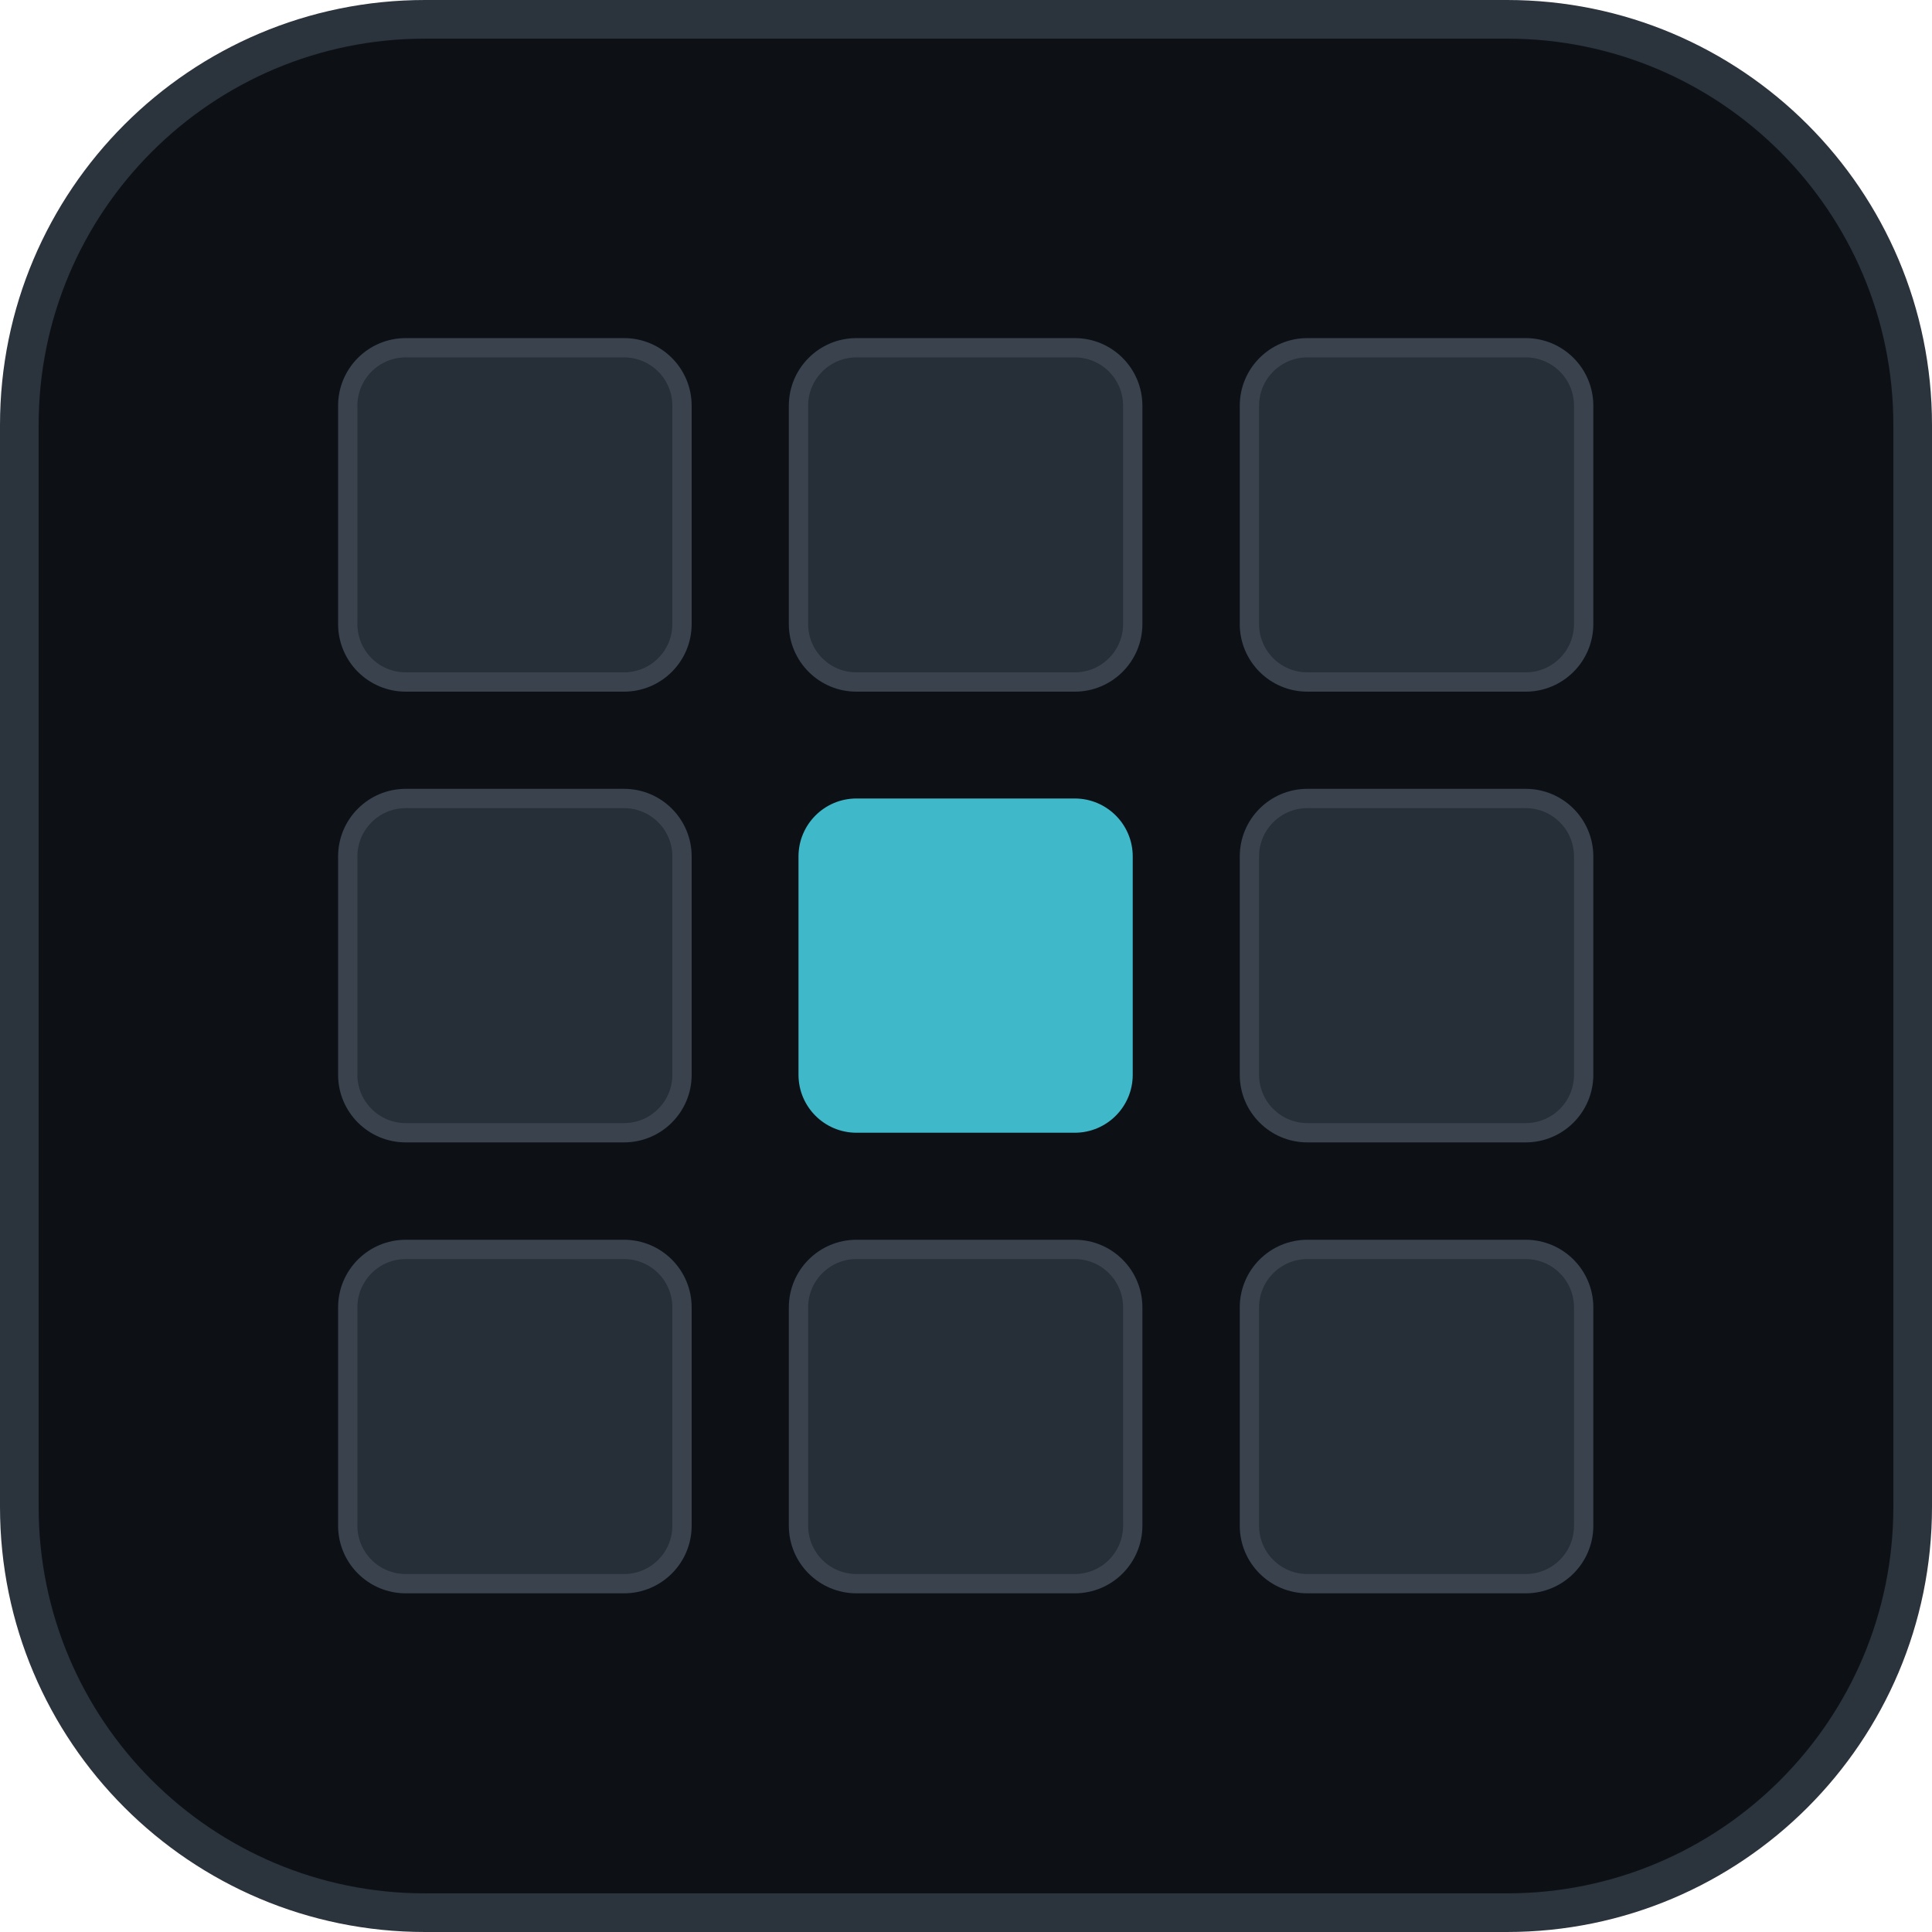
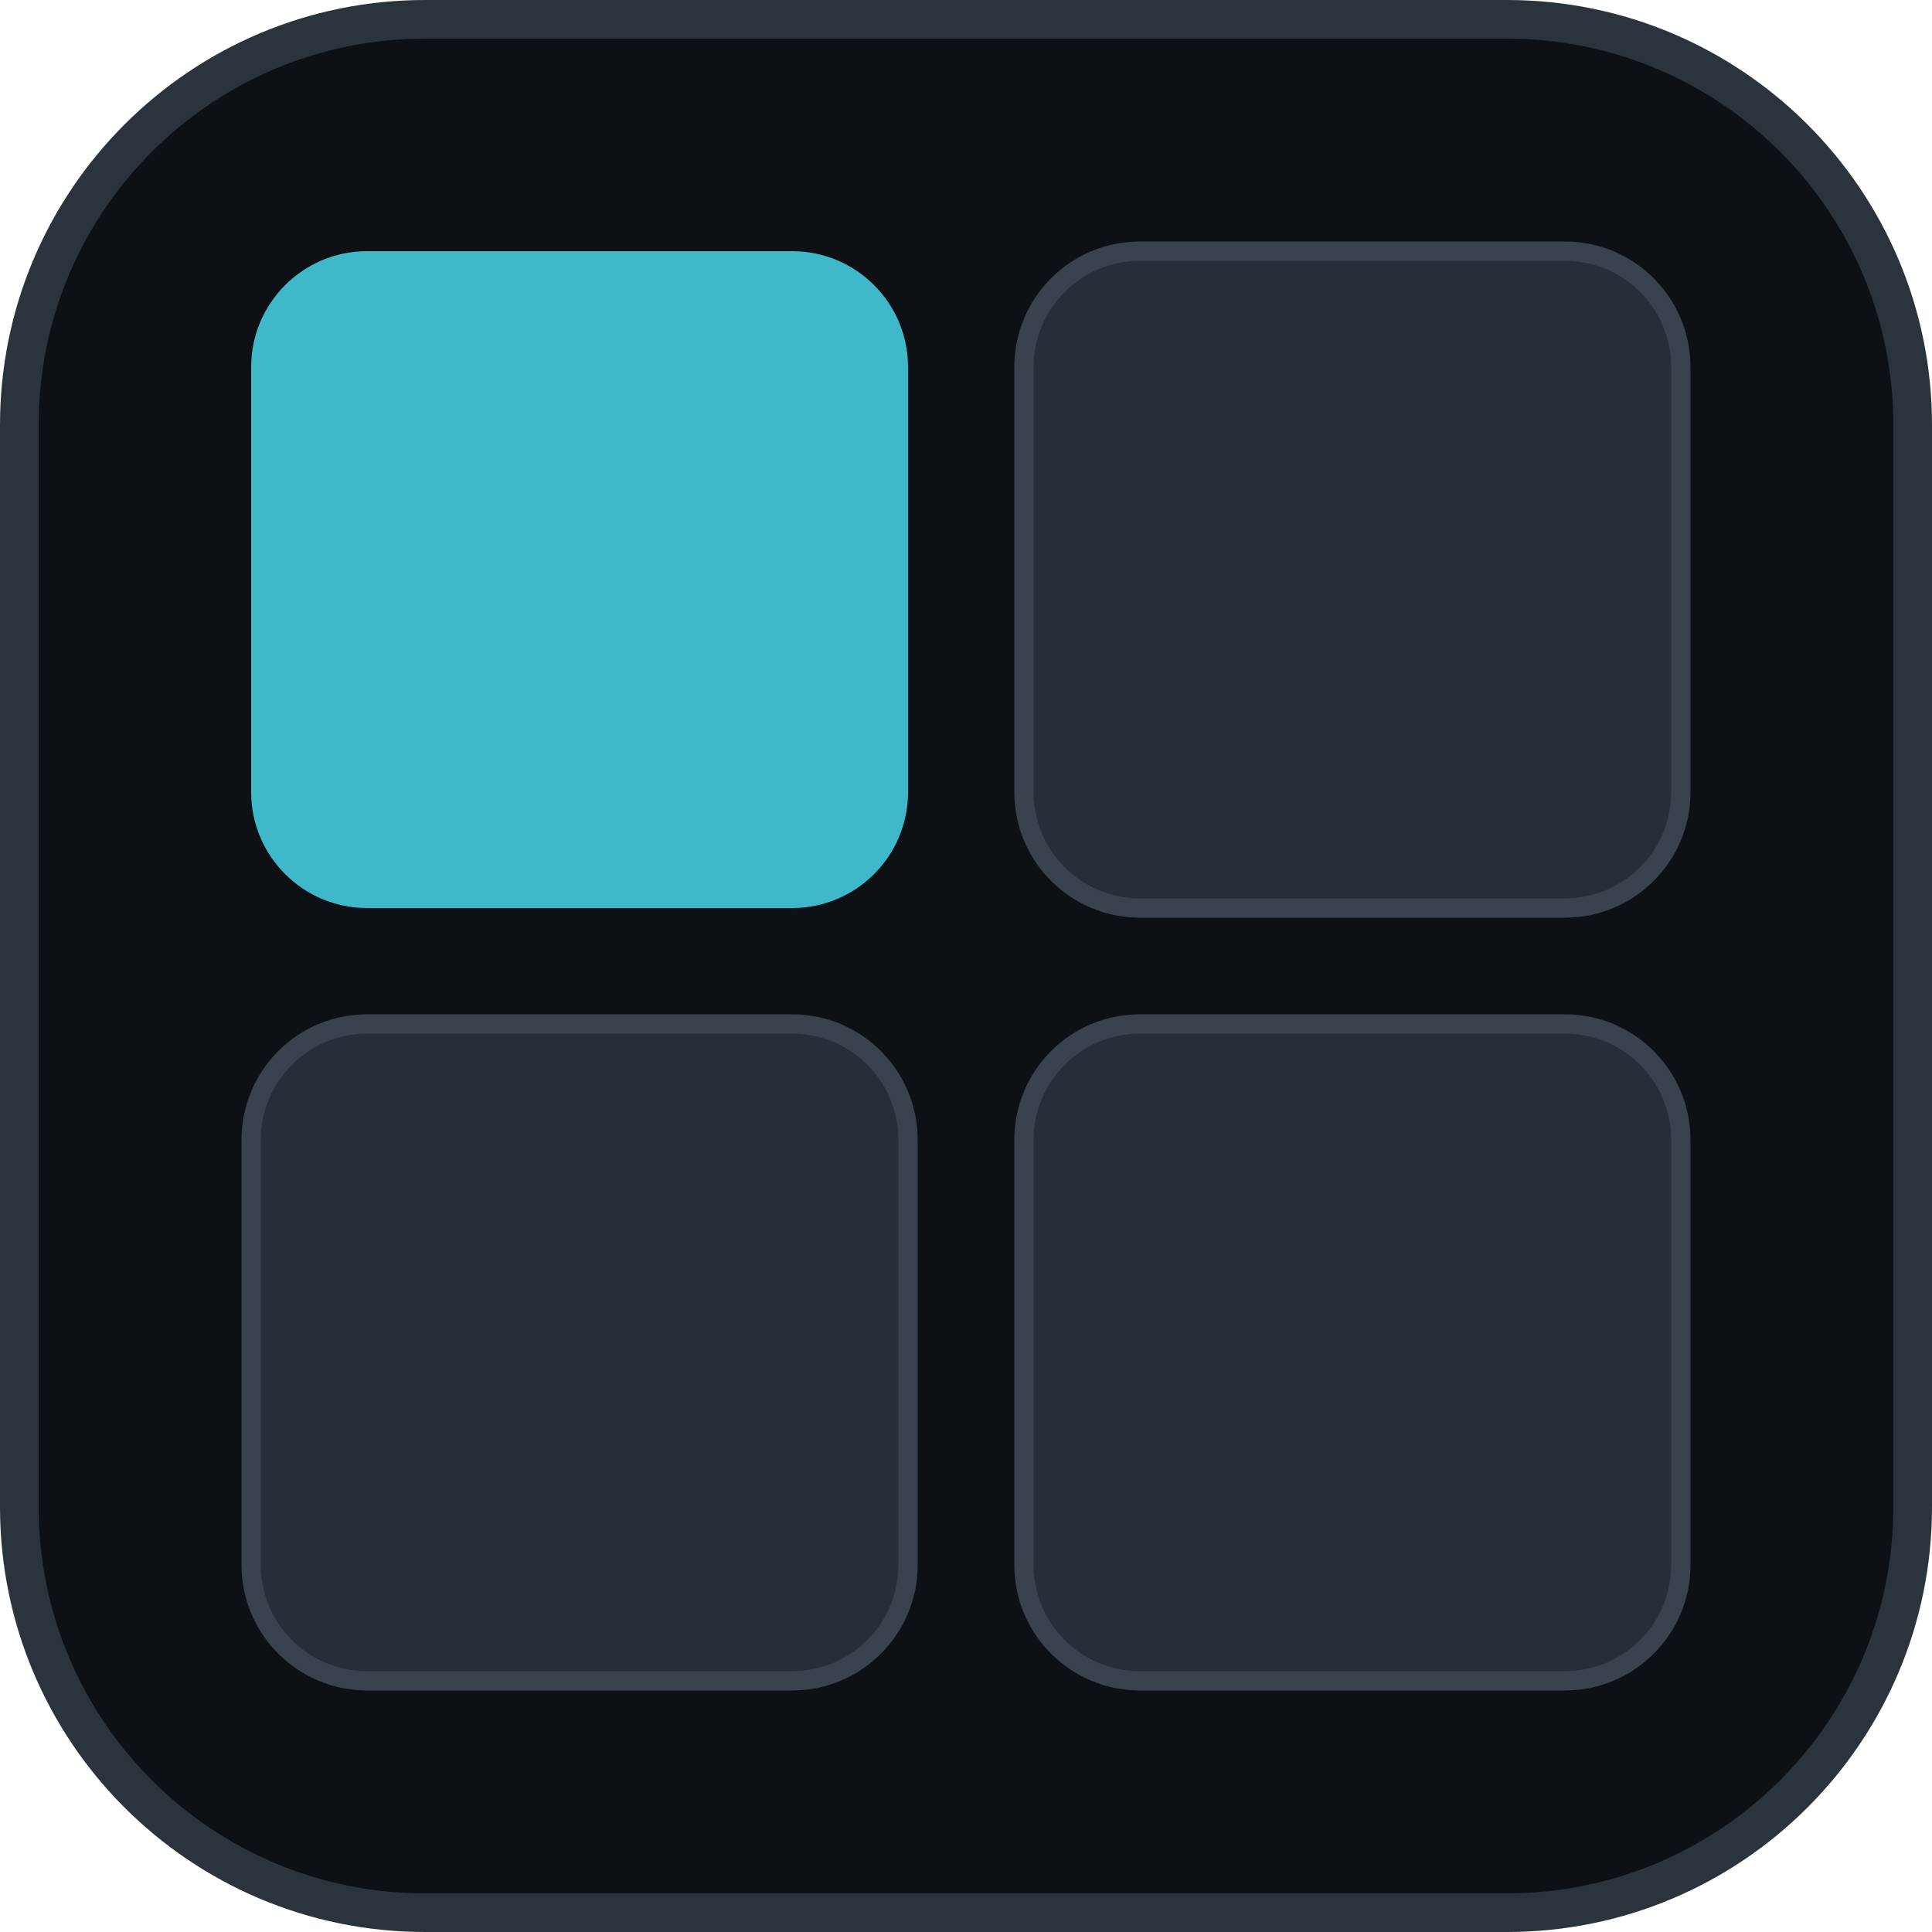
<svg xmlns="http://www.w3.org/2000/svg" viewBox="0 0 100 100">
  <rect x="1" y="1" width="98" height="98" rx="21" fill="#0d1116" stroke="#2b333d" stroke-width="2" />
-   <g fill="#262e37" stroke="#39424d" stroke-width="1">
-     <rect x="18" y="18" width="17.3" height="17.3" rx="3" />
-     <rect x="41.33" y="18" width="17.3" height="17.3" rx="3" />
-     <rect x="64.67" y="18" width="17.3" height="17.3" rx="3" />
-     <rect x="18" y="41.33" width="17.3" height="17.3" rx="3" />
-     <rect x="64.67" y="41.33" width="17.3" height="17.3" rx="3" />
-     <rect x="18" y="64.67" width="17.3" height="17.3" rx="3" />
-     <rect x="41.33" y="64.67" width="17.3" height="17.3" rx="3" />
-     <rect x="64.67" y="64.67" width="17.3" height="17.3" rx="3" />
-   </g>
-   <rect x="41.33" y="41.33" width="17.3" height="17.3" rx="3" fill="#3fb8c9" />
+   <rect x="13" y="13" width="34" height="34" rx="6" fill="#3fb8c9" />
+   <rect x="53" y="13" width="34" height="34" rx="6" fill="#262e37" stroke="#39424d" stroke-width="1" />
+   <rect x="13" y="53" width="34" height="34" rx="6" fill="#262e37" stroke="#39424d" stroke-width="1" />
+   <rect x="53" y="53" width="34" height="34" rx="6" fill="#262e37" stroke="#39424d" stroke-width="1" />
</svg>
